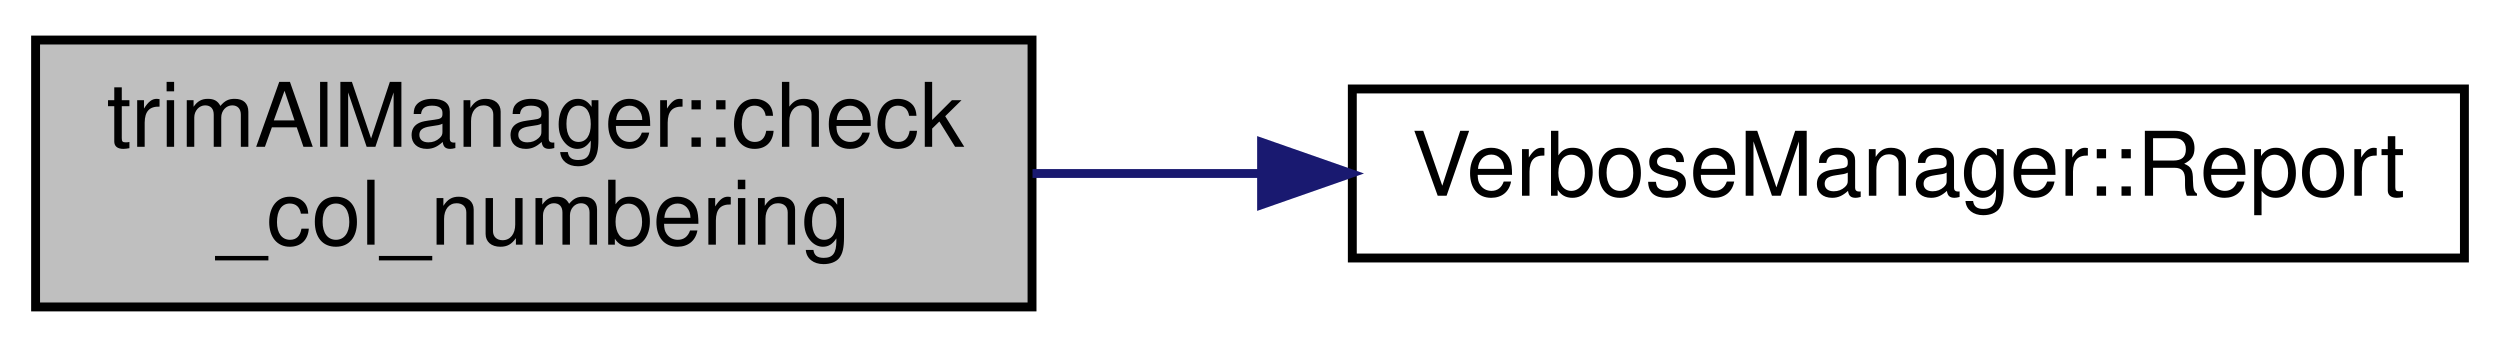
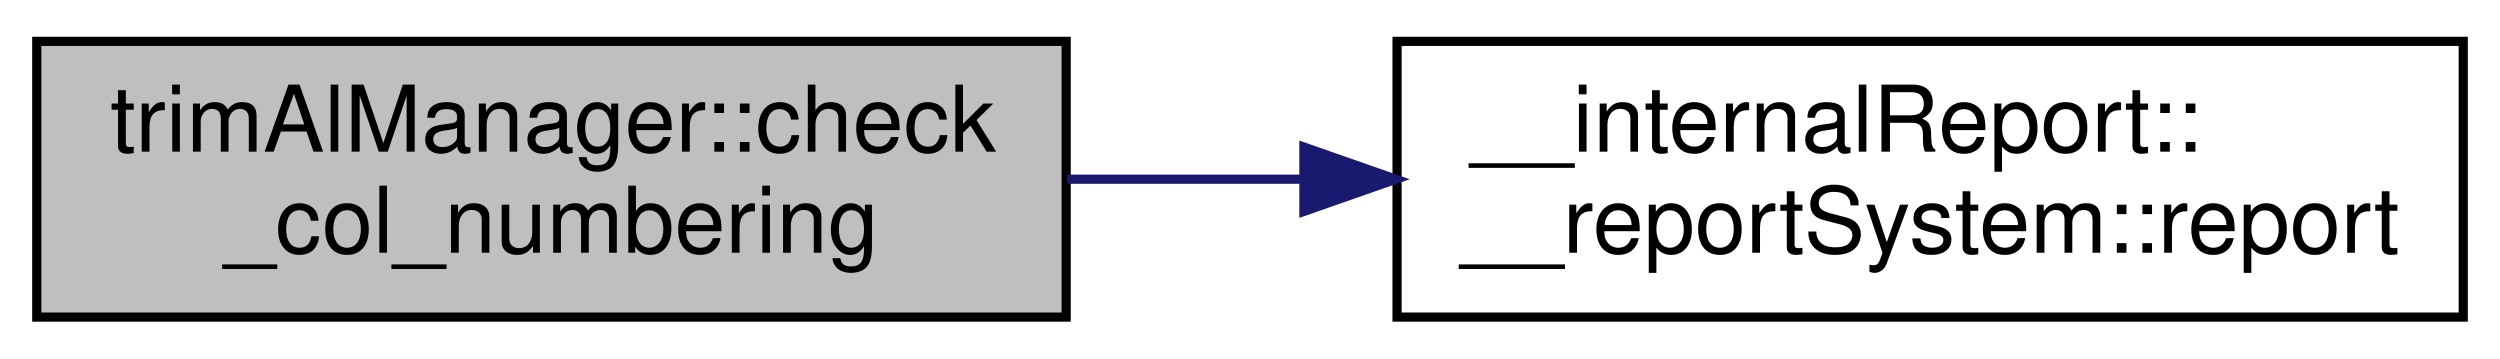
- <svg xmlns="http://www.w3.org/2000/svg" xmlns:xlink="http://www.w3.org/1999/xlink" width="281pt" height="39pt" viewBox="0.00 0.00 281.00 39.00">
+ <svg xmlns="http://www.w3.org/2000/svg" xmlns:xlink="http://www.w3.org/1999/xlink" width="272pt" height="39pt" viewBox="0.00 0.00 272.00 39.00">
  <g id="graph0" class="graph" transform="scale(1 1) rotate(0) translate(4 35)">
-     <polygon fill="white" stroke="none" points="-4,4 -4,-35 277,-35 277,4 -4,4" />
+     <polygon fill="white" stroke="none" points="-4,4 -4,-35 268,-35 268,4 -4,4" />
    <g id="node1" class="node">
      <polygon fill="#bfbfbf" stroke="black" points="0,-0.5 0,-30.5 112,-30.5 112,-0.5 0,-0.5" />
      <text text-anchor="start" x="8" y="-18.5" font-family="Helvetica,sans-Serif" font-size="10.00">trimAlManager::check</text>
      <text text-anchor="middle" x="56" y="-7.5" font-family="Helvetica,sans-Serif" font-size="10.00">_col_numbering</text>
    </g>
    <g id="node2" class="node">
      <g id="a_node2">
-         <a xlink:href="class_verbose_manager.html#a261de87bbf9653cd729dca4e1fbeb2a3" target="_top" xlink:title="Method to report an Error. It will be displayed if VerboseManager::Level is equal or higher to Verbos...">
-           <polygon fill="white" stroke="black" points="148,-6 148,-25 273,-25 273,-6 148,-6" />
-           <text text-anchor="middle" x="210.5" y="-13" font-family="Helvetica,sans-Serif" font-size="10.00">VerboseManager::Report</text>
+         <a xlink:href="class____internal_report_1_1____report_system.html#a94ce85b97d7b6c3e5fbda0d30a35edd0" target="_top" xlink:title="Method to report an Error. It will be displayed if VerboseManager::Level is equal or higher to Verbos...">
+           <polygon fill="white" stroke="black" points="148,-0.5 148,-30.5 264,-30.5 264,-0.5 148,-0.5" />
+           <text text-anchor="start" x="156" y="-18.5" font-family="Helvetica,sans-Serif" font-size="10.00">__internalReport::</text>
+           <text text-anchor="middle" x="206" y="-7.5" font-family="Helvetica,sans-Serif" font-size="10.00">__reportSystem::report</text>
        </a>
      </g>
    </g>
    <g id="edge1" class="edge">
-       <path fill="none" stroke="midnightblue" d="M112.056,-15.5C120.396,-15.5 129.103,-15.5 137.733,-15.5" />
-       <polygon fill="midnightblue" stroke="midnightblue" points="137.802,-19 147.802,-15.5 137.802,-12 137.802,-19" />
+       <path fill="none" stroke="midnightblue" d="M112.11,-15.5C120.498,-15.5 129.233,-15.5 137.843,-15.5" />
+       <polygon fill="midnightblue" stroke="midnightblue" points="137.865,-19 147.865,-15.5 137.865,-12 137.865,-19" />
    </g>
  </g>
</svg>
